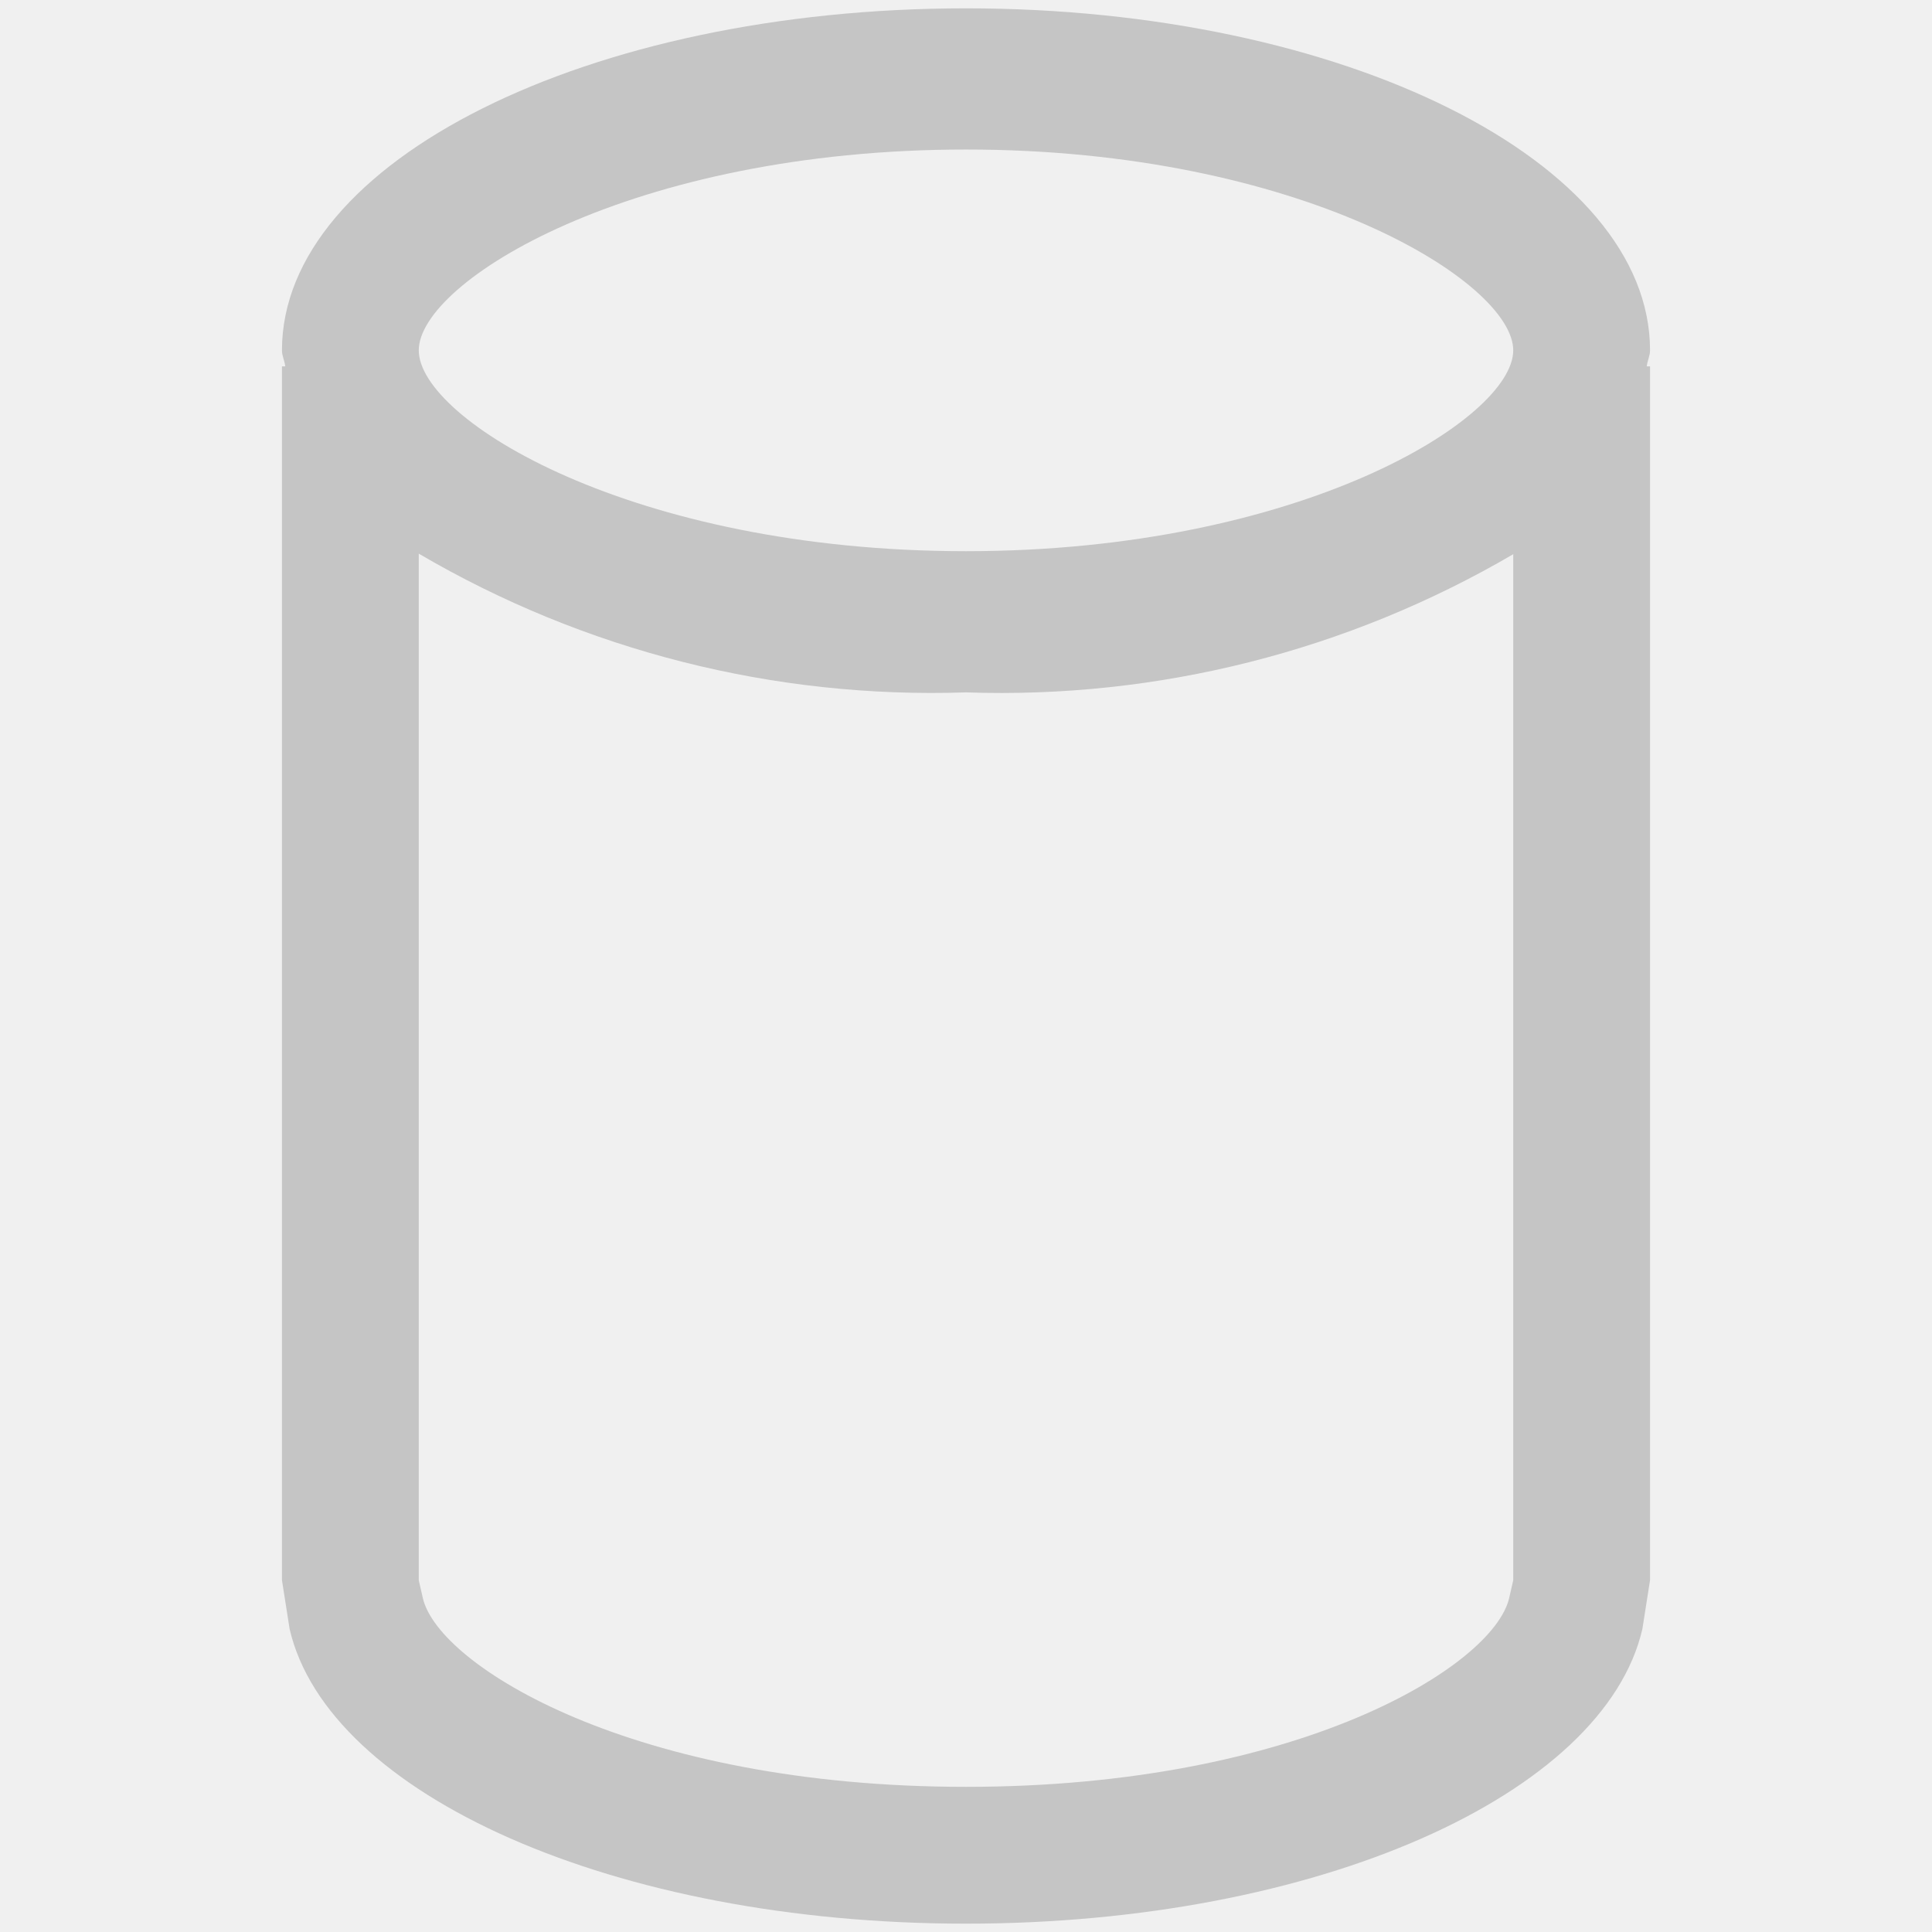
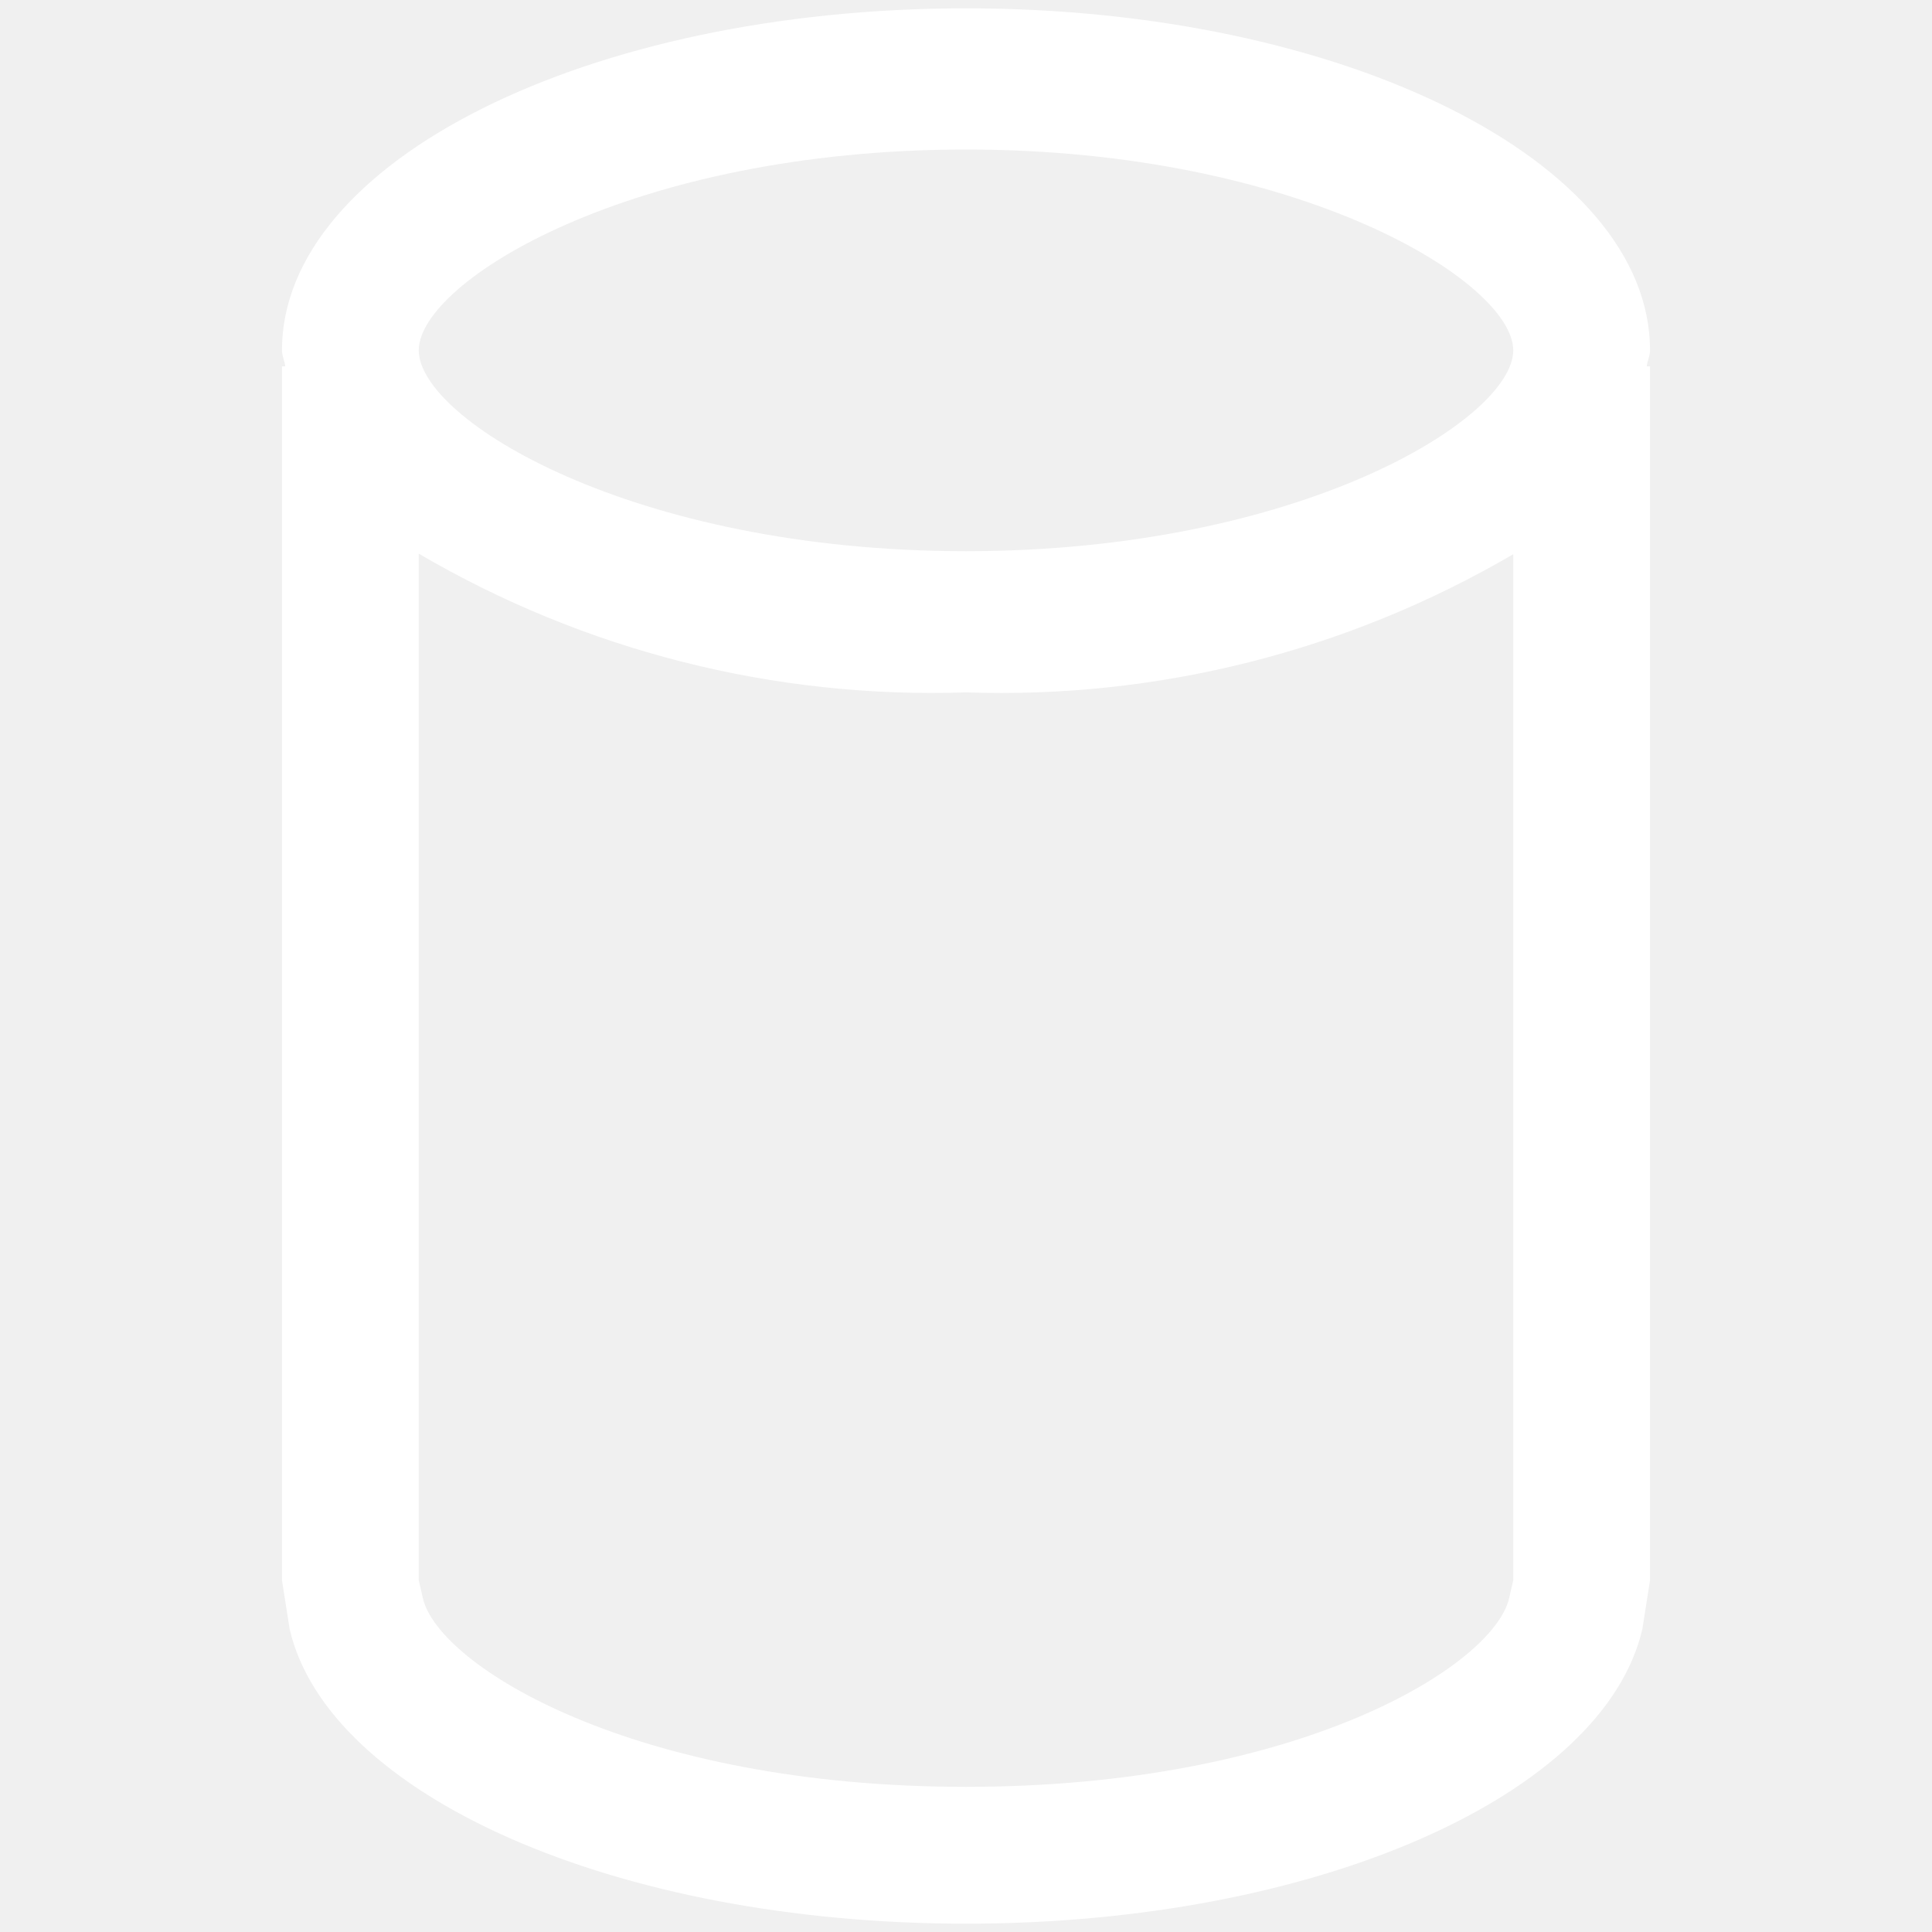
<svg xmlns="http://www.w3.org/2000/svg" width="250" height="250" version="1.1">
-   <path fill="#C5C5C5" d="m 36.485,45.336 c 0,-24.448 39.637,-44.258 88.515,-44.258 48.878,0 88.515,19.81 88.515,44.258 0,0.708 -0.354,1.363 -0.425,2.071 h 0.425 V 204.469 l -0.991,6.32 c -4.957,21.421 -42.009,38.132 -87.524,38.132 -45.514,0 -82.567,-16.712 -87.524,-38.132 l -0.991,-6.32 V 47.408 h 0.425 c -0.071,-0.708 -0.425,-1.363 -0.425,-2.071 z M 125,19.348 c -43.231,0 -70.812,17.066 -70.812,25.988 0,8.922 27.581,25.988 70.812,25.988 43.231,0 70.812,-17.137 70.812,-25.988 0,-8.852 -27.581,-25.988 -70.812,-25.988 z m -70.812,185.138 0.531,2.319 c 2.036,8.763 27.245,24.412 70.281,24.412 43.036,0 68.245,-15.649 70.281,-24.412 l 0.531,-2.319 V 71.714 C 174.375,84.253 149.82,90.453 125,89.594 100.173,90.432 75.617,84.207 54.188,71.643 v 132.773 z" />
+   <path fill="#FFFFFF" d="m 36.485,45.336 c 0,-24.448 39.637,-44.258 88.515,-44.258 48.878,0 88.515,19.81 88.515,44.258 0,0.708 -0.354,1.363 -0.425,2.071 h 0.425 V 204.469 l -0.991,6.32 c -4.957,21.421 -42.009,38.132 -87.524,38.132 -45.514,0 -82.567,-16.712 -87.524,-38.132 l -0.991,-6.32 V 47.408 h 0.425 c -0.071,-0.708 -0.425,-1.363 -0.425,-2.071 z M 125,19.348 c -43.231,0 -70.812,17.066 -70.812,25.988 0,8.922 27.581,25.988 70.812,25.988 43.231,0 70.812,-17.137 70.812,-25.988 0,-8.852 -27.581,-25.988 -70.812,-25.988 z m -70.812,185.138 0.531,2.319 c 2.036,8.763 27.245,24.412 70.281,24.412 43.036,0 68.245,-15.649 70.281,-24.412 l 0.531,-2.319 V 71.714 C 174.375,84.253 149.82,90.453 125,89.594 100.173,90.432 75.617,84.207 54.188,71.643 v 132.773 z" />
</svg>
